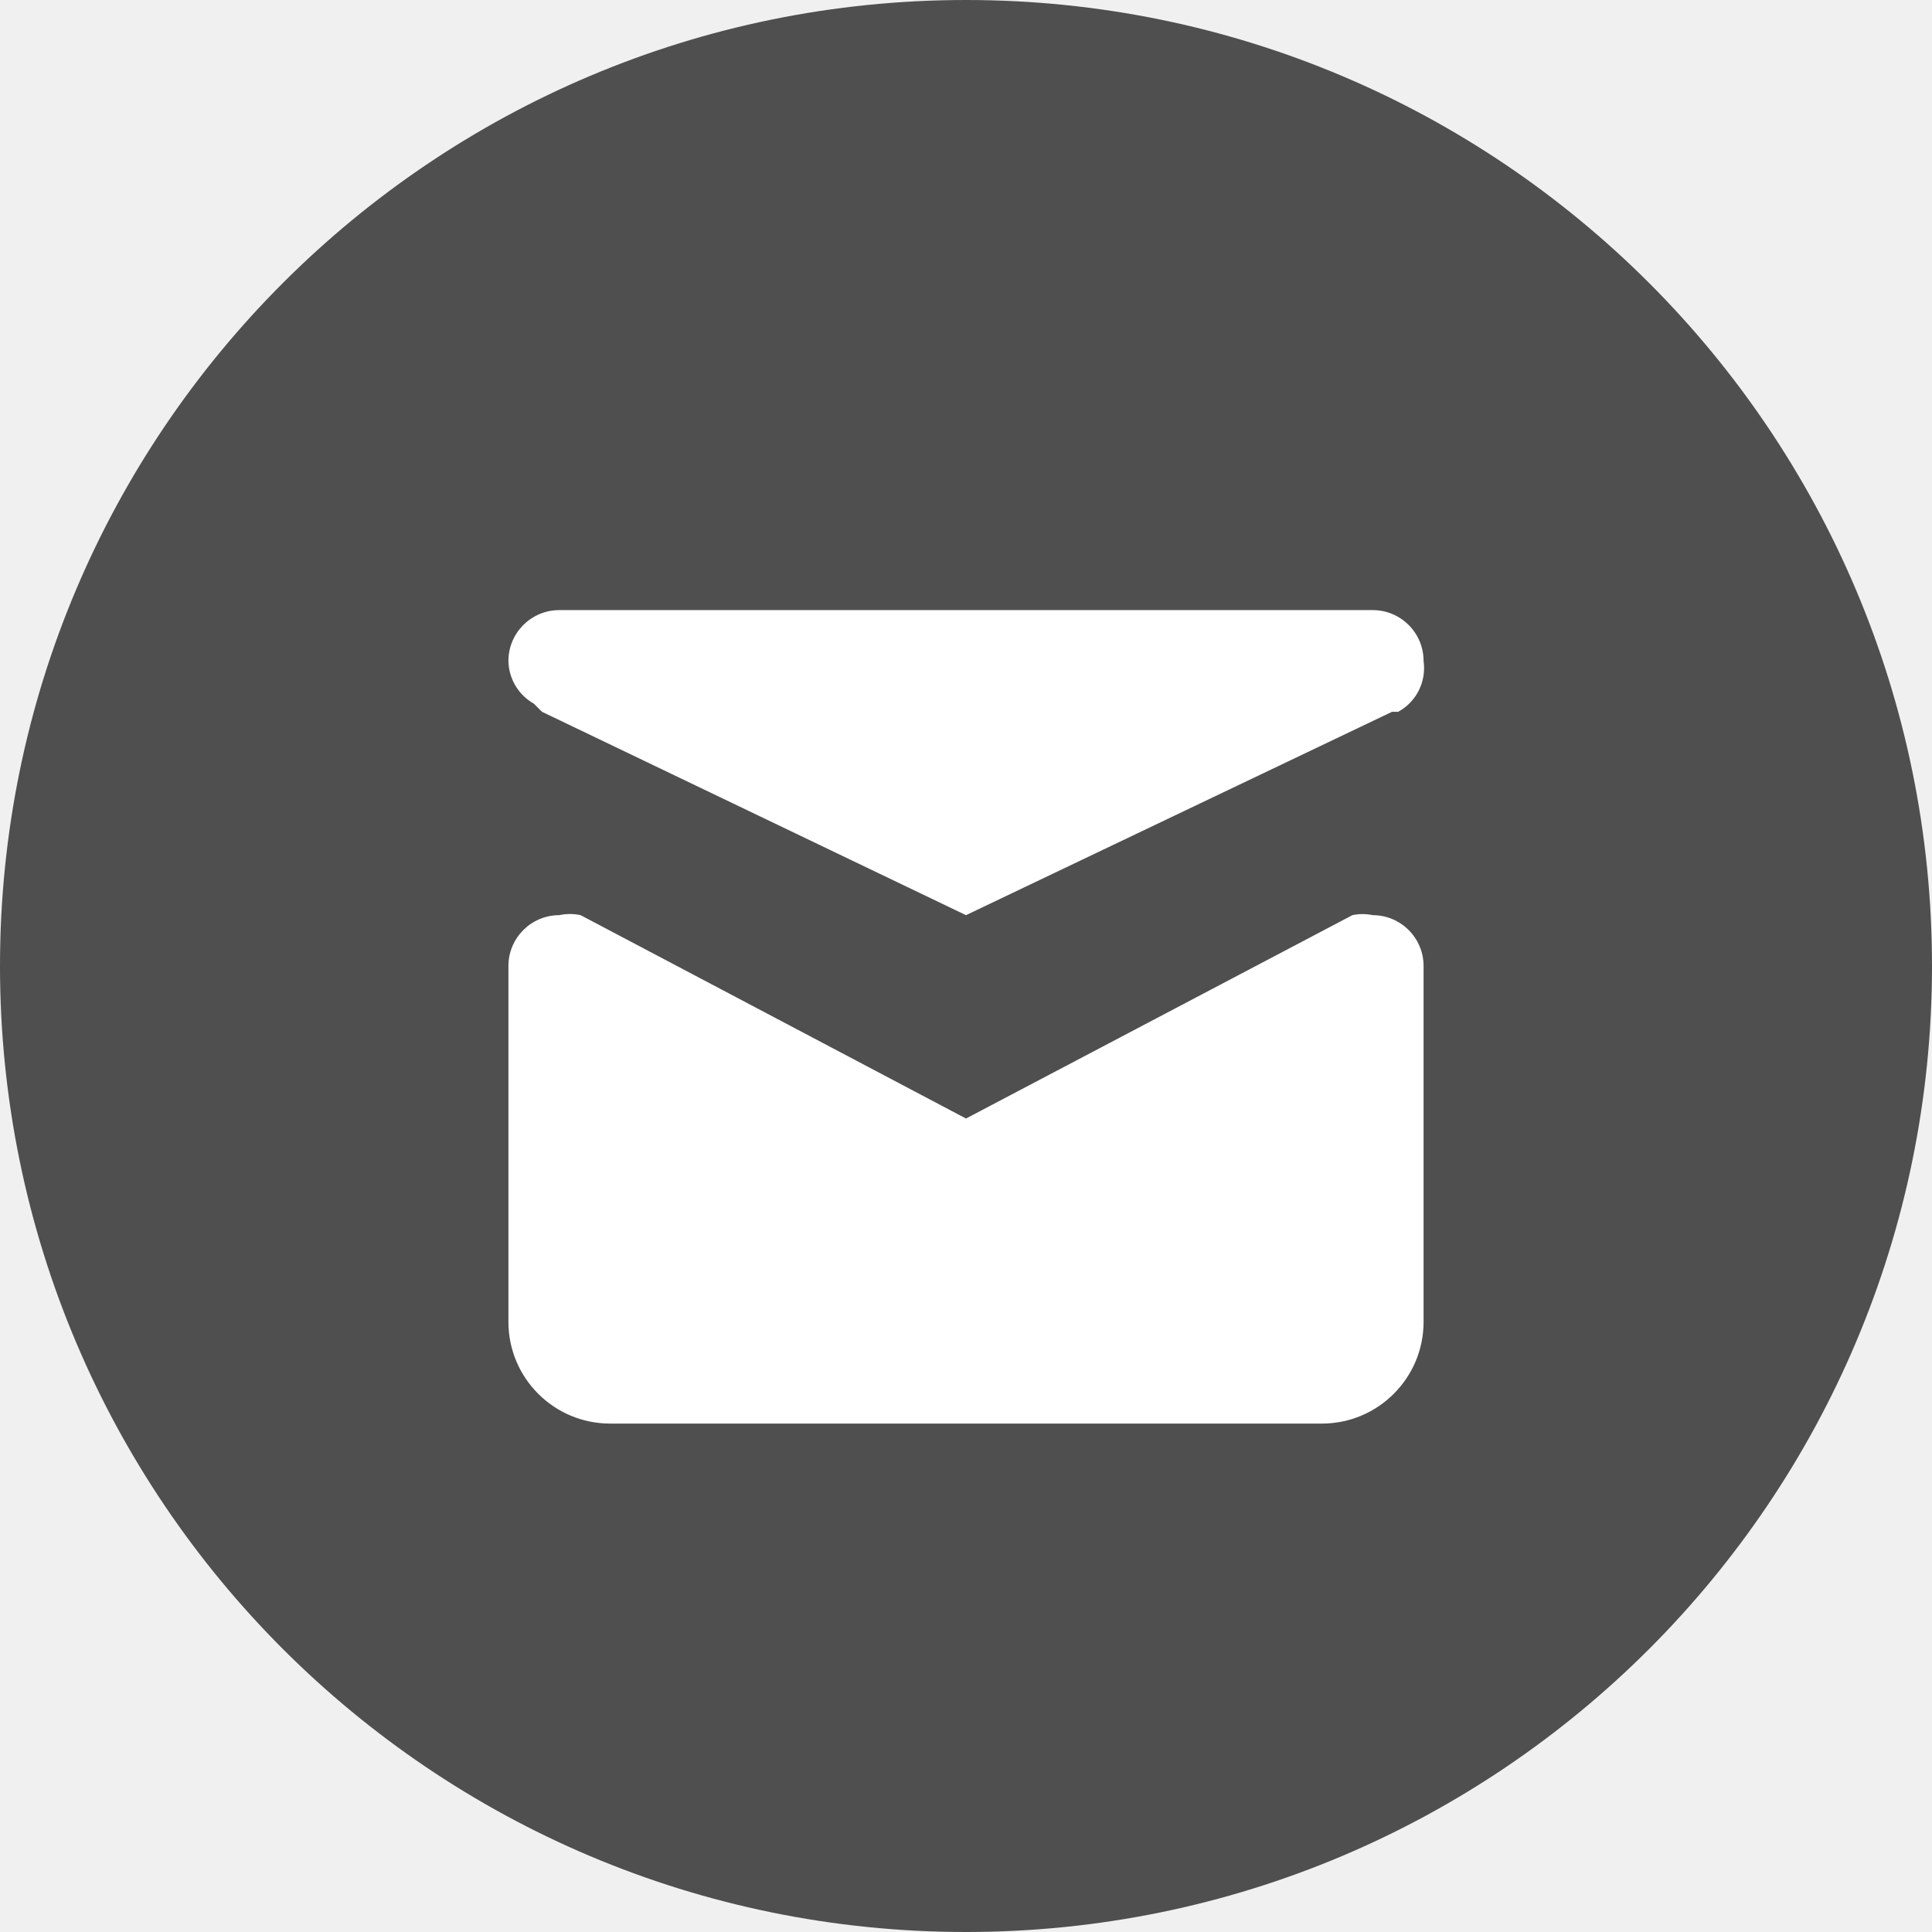
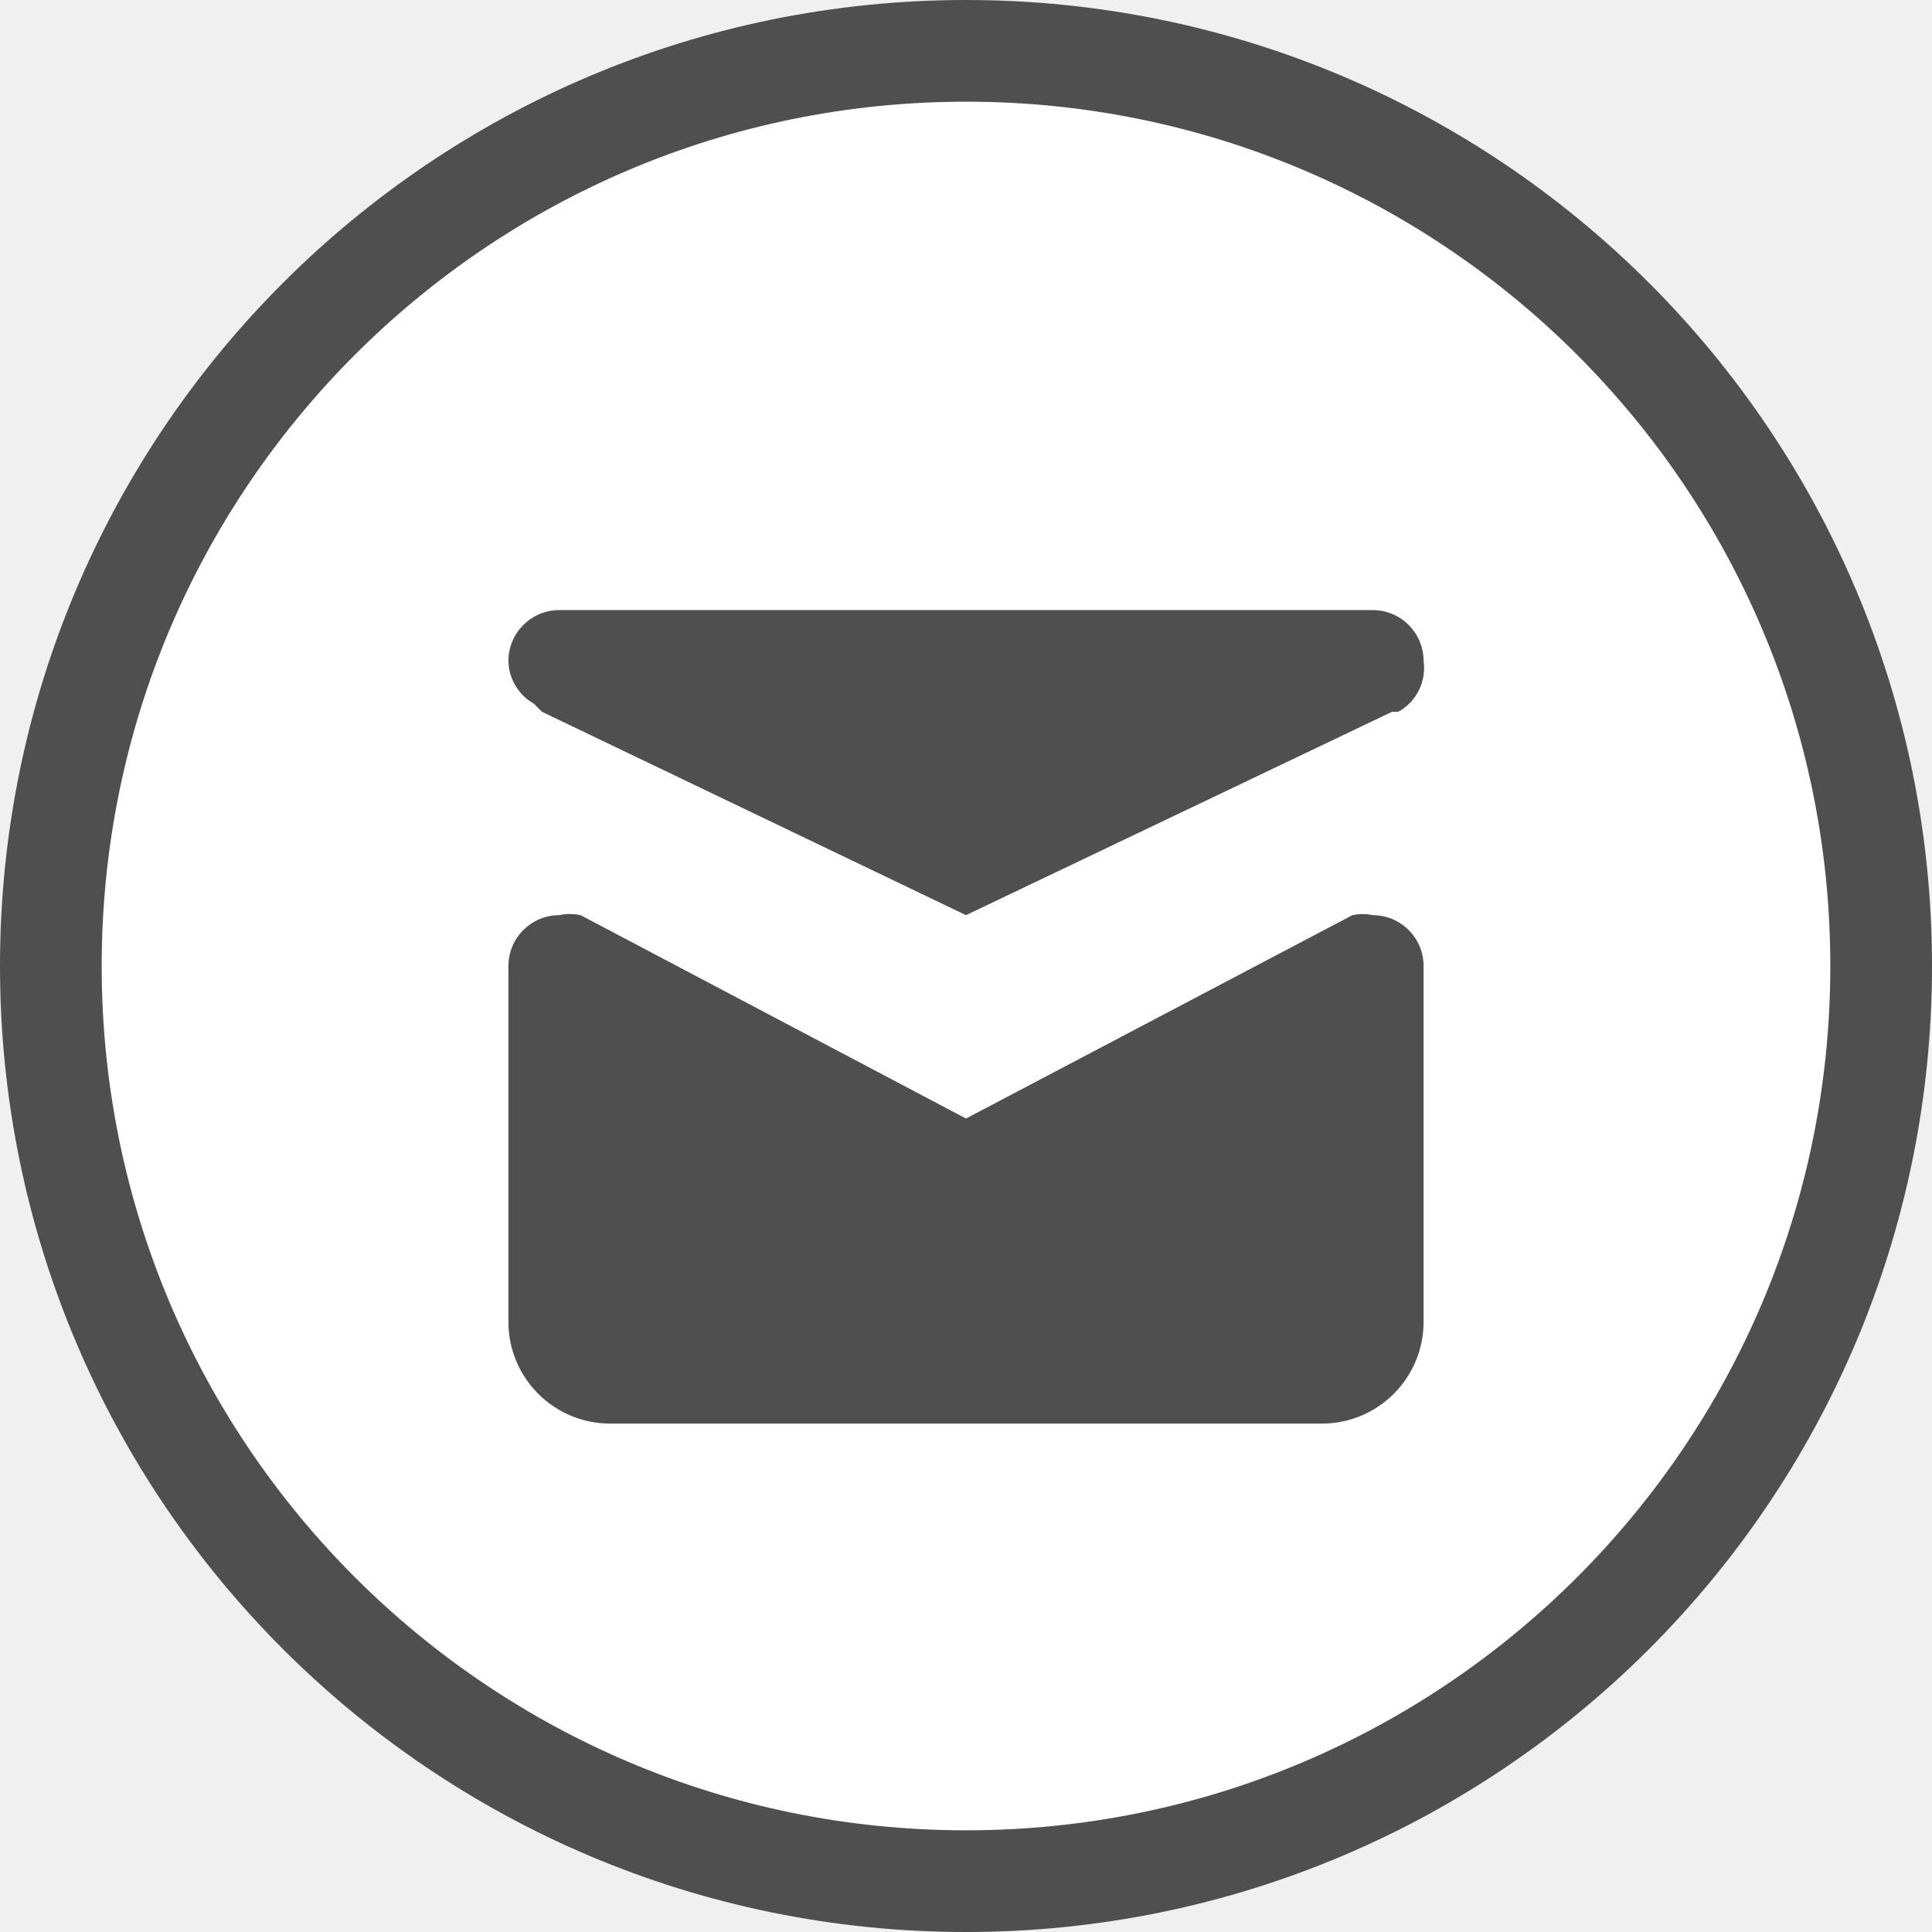
<svg xmlns="http://www.w3.org/2000/svg" viewBox="0 0 19 19" height="19" width="19">
  <rect fill="none" x="0" y="0" width="19" height="19" />
  <rect x="1" y="1" rx="8.5" ry="8.5" width="17" height="17" stroke="#4f4f4f" style="stroke-linejoin:round;stroke-miterlimit:4;" fill="#4f4f4f" stroke-width="2" />
-   <rect x="1" y="1" width="17" height="17" rx="8.5" ry="8.5" fill="#4f4f4f" />
-   <path fill="#fff" transform="translate(4 4)" d="M10,5.5V9c0,0.552-0.448,1-1,1H2c-0.552,0-1-0.448-1-1V5.5C1,5.224,1.224,5,1.5,5c0.069-0.015,0.141-0.015,0.21,0  l0,0L5.5,7l3.8-2l0,0c0.066-0.014,0.134-0.014,0.2,0C9.776,5,10,5.224,10,5.5z M1.25,2.92L1.25,2.92L1.33,3L5.5,5l4.19-2l0,0  h0.06l0,0C9.93,2.902,10.029,2.703,10,2.5C10,2.224,9.776,2,9.5,2h-8C1.224,2,1,2.224,1,2.5  C1.003,2.675,1.098,2.834,1.25,2.92z" />
+   <rect x="1" y="1" width="17" height="17" rx="8.5" ry="8.5" fill="#fff" />
+   <path fill="#4f4f4f" transform="translate(4 4)" d="M10,5.5V9c0,0.552-0.448,1-1,1H2c-0.552,0-1-0.448-1-1V5.5C1,5.224,1.224,5,1.5,5c0.069-0.015,0.141-0.015,0.21,0  l0,0L5.5,7l3.8-2l0,0c0.066-0.014,0.134-0.014,0.2,0C9.776,5,10,5.224,10,5.5z M1.25,2.92L1.25,2.92L1.33,3L5.5,5l4.19-2l0,0  h0.06l0,0C9.93,2.902,10.029,2.703,10,2.5C10,2.224,9.776,2,9.5,2h-8C1.224,2,1,2.224,1,2.5  C1.003,2.675,1.098,2.834,1.25,2.92z" />
</svg>
